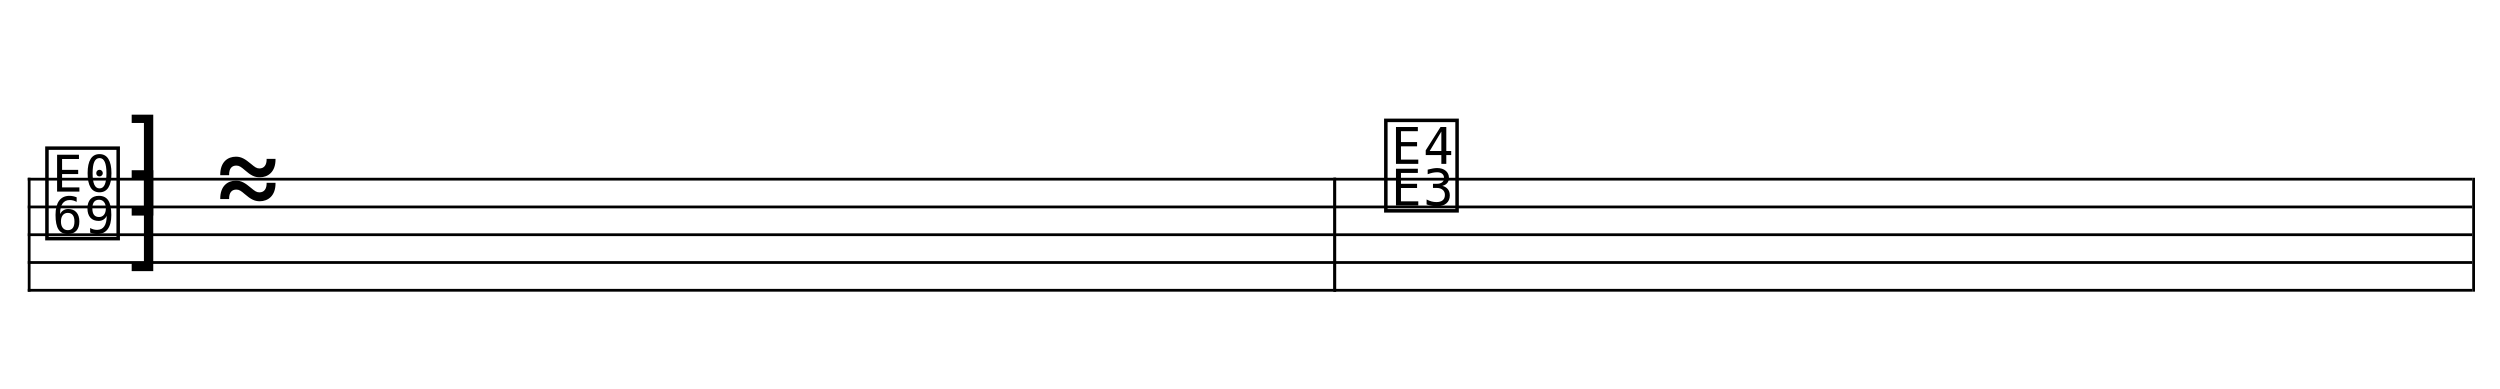
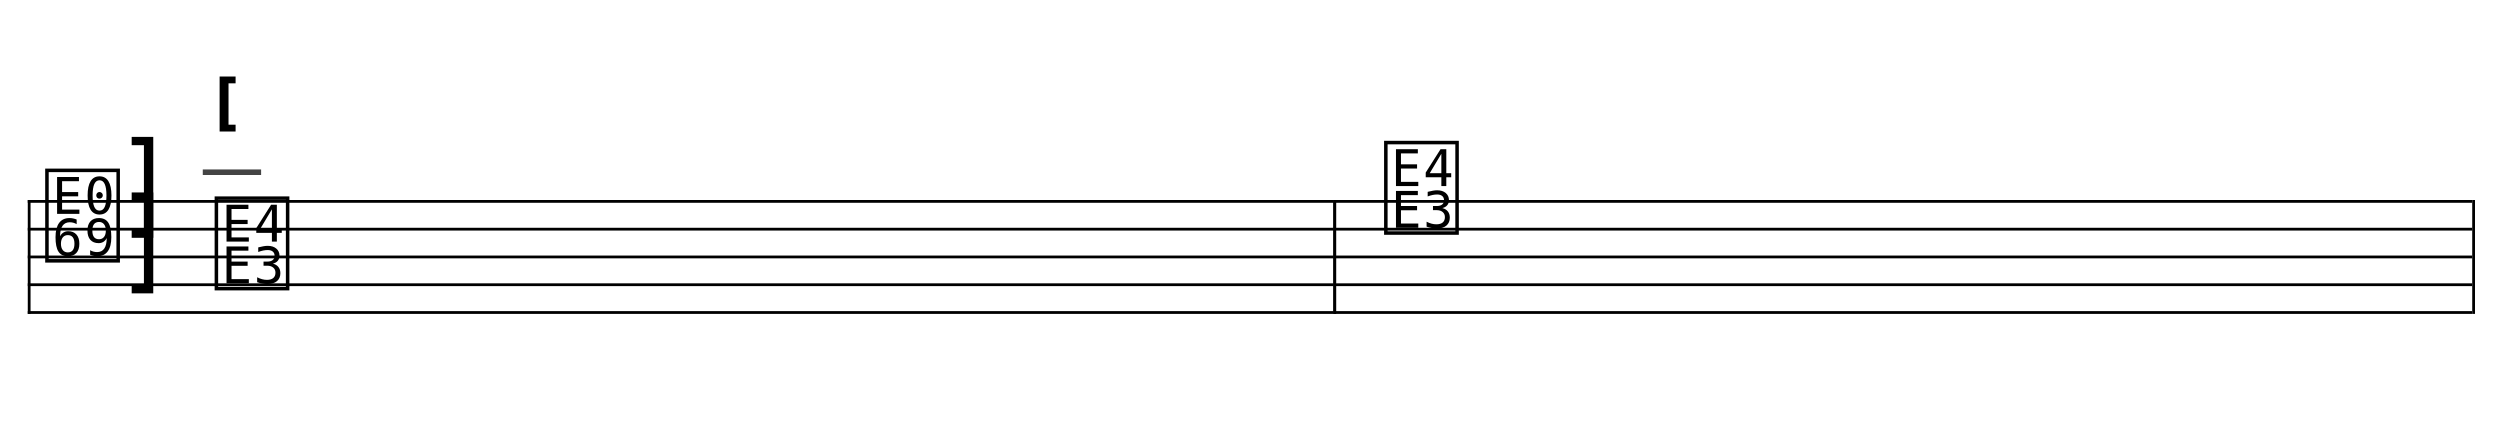
- <svg pointer-events="none" stroke-width="1" stroke-dasharray="none" fill="black" stroke="black" shadowColor="black" font-family="Bravura,Academico" font-size="10pt" font-weight="normal" font-style="normal" width="900" height="140" viewBox="0 0 900 140" style="width: 900px; height: 140px;">
+ <svg pointer-events="none" stroke-width="1" stroke-dasharray="none" fill="black" stroke="black" shadowColor="black" font-family="Bravura,Academico" font-size="10pt" font-weight="normal" font-style="normal" width="900" height="160" viewBox="0 0 900 160" style="width: 900px; height: 160px;">
  <g class="vf-stave">
-     <path fill="none" d="M10 64.5L480 64.5">
+     <path fill="none" d="M10 72.5L480 72.5">
</path>
-     <path fill="none" d="M10 74.5L480 74.5">
+     <path fill="none" d="M10 82.5L480 82.5">
</path>
-     <path fill="none" d="M10 84.5L480 84.5">
+     <path fill="none" d="M10 92.5L480 92.5">
</path>
-     <path fill="none" d="M10 94.5L480 94.5">
+     <path fill="none" d="M10 102.5L480 102.5">
</path>
-     <path fill="none" d="M10 104.5L480 104.5">
+     <path fill="none" d="M10 112.5L480 112.5">
</path>
  </g>
  <g class="vf-stavebarline">
-     <rect x="10" y="64" width="1" height="41" stroke="none">
+     <rect x="10" y="72" width="1" height="41" stroke="none">
</rect>
  </g>
  <g class="vf-stavebarline">
-     <rect x="480" y="64" width="1" height="41" stroke="none">
+     <rect x="480" y="72" width="1" height="41" stroke="none">
</rect>
  </g>
  <g class="vf-clef">
-     <text stroke="none" font-size="30pt" x="15" y="84"></text>
+     <text stroke="none" font-size="30pt" x="15" y="92"></text>
  </g>
  <g class="vf-timesignature">
-     <text stroke="none" font-size="30pt" x="45" y="74"></text>
-     <text stroke="none" font-size="30pt" x="45" y="94"></text>
+     <text stroke="none" font-size="30pt" x="45" y="82"></text>
+     <text stroke="none" font-size="30pt" x="45" y="102"></text>
  </g>
  <g class="vf-stavenote">
+     <path stroke-width="2" fill="none" stroke="#444" d="M73 62L94 62">
+ </path>
    <g class="vf-notehead">
-       <text stroke="none" font-size="30pt" x="76" y="79"></text>
+       <text stroke="none" font-size="30pt" x="76" y="62"></text>
    </g>
-     <rect x="76" y="74" width="17" height="10" opacity="0" pointer-events="auto">
- </rect>
-   </g>
-   <g class="vf-stave">
-     <path fill="none" d="M480 64.5L890 64.5">
- </path>
-     <path fill="none" d="M480 74.5L890 74.5">
- </path>
-     <path fill="none" d="M480 84.5L890 84.5">
- </path>
-     <path fill="none" d="M480 94.5L890 94.5">
- </path>
-     <path fill="none" d="M480 104.5L890 104.5">
- </path>
-   </g>
-   <g class="vf-stavebarline">
-     <rect x="480" y="64" width="1" height="41" stroke="none">
- </rect>
-   </g>
-   <g class="vf-stavebarline">
-     <rect x="890" y="64" width="1" height="41" stroke="none">
+     <rect x="76" y="57" width="15" height="10" opacity="0" pointer-events="auto">
</rect>
  </g>
  <g class="vf-stavenote">
    <g class="vf-notehead">
-       <text stroke="none" font-size="30pt" x="497" y="74"></text>
+       <text stroke="none" font-size="30pt" x="76" y="102"></text>
    </g>
-     <rect x="497" y="74" width="11" height="6" opacity="0" pointer-events="auto">
+     <rect x="76" y="102" width="11" height="6" opacity="0" pointer-events="auto">
+ </rect>
+   </g>
+   <g class="vf-stave">
+     <path fill="none" d="M480 72.5L890 72.5">
+ </path>
+     <path fill="none" d="M480 82.5L890 82.5">
+ </path>
+     <path fill="none" d="M480 92.5L890 92.5">
+ </path>
+     <path fill="none" d="M480 102.5L890 102.5">
+ </path>
+     <path fill="none" d="M480 112.5L890 112.5">
+ </path>
+   </g>
+   <g class="vf-stavebarline">
+     <rect x="480" y="72" width="1" height="41" stroke="none">
+ </rect>
+   </g>
+   <g class="vf-stavebarline">
+     <rect x="890" y="72" width="1" height="41" stroke="none">
+ </rect>
+   </g>
+   <g class="vf-stavenote">
+     <g class="vf-notehead">
+       <text stroke="none" font-size="30pt" x="497" y="82"></text>
+     </g>
+     <rect x="497" y="82" width="11" height="6" opacity="0" pointer-events="auto">
</rect>
  </g>
</svg>
